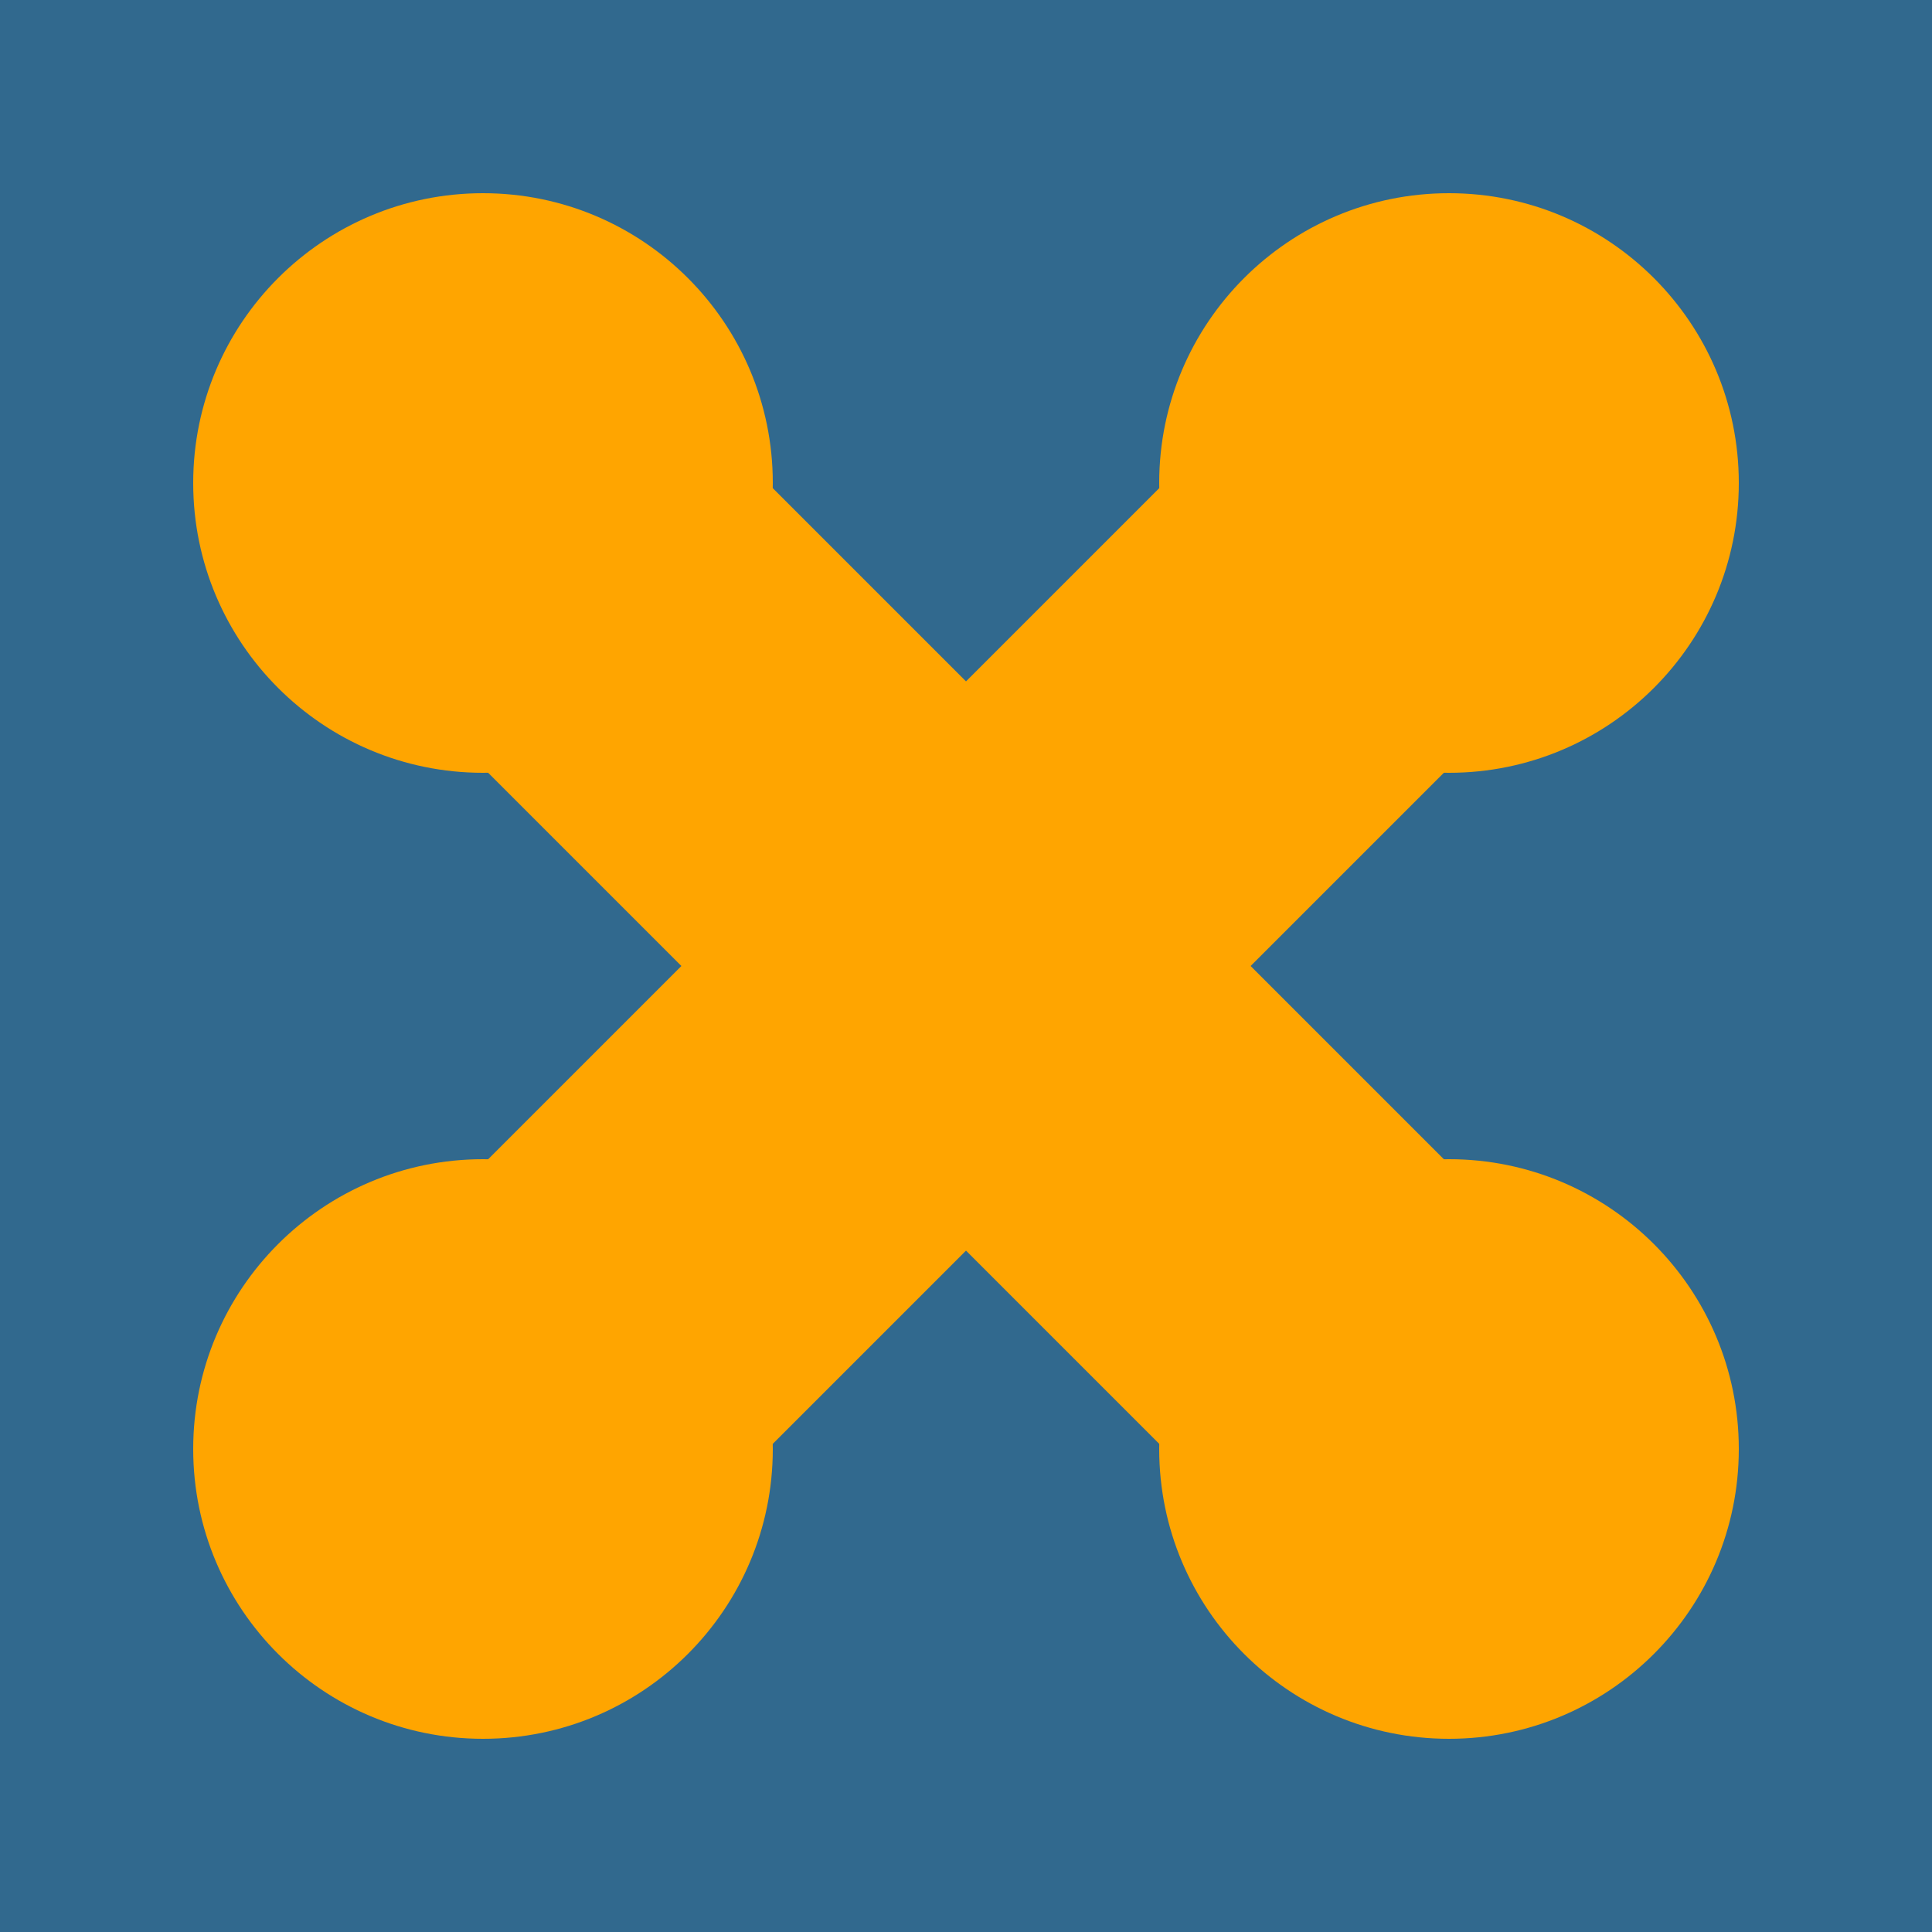
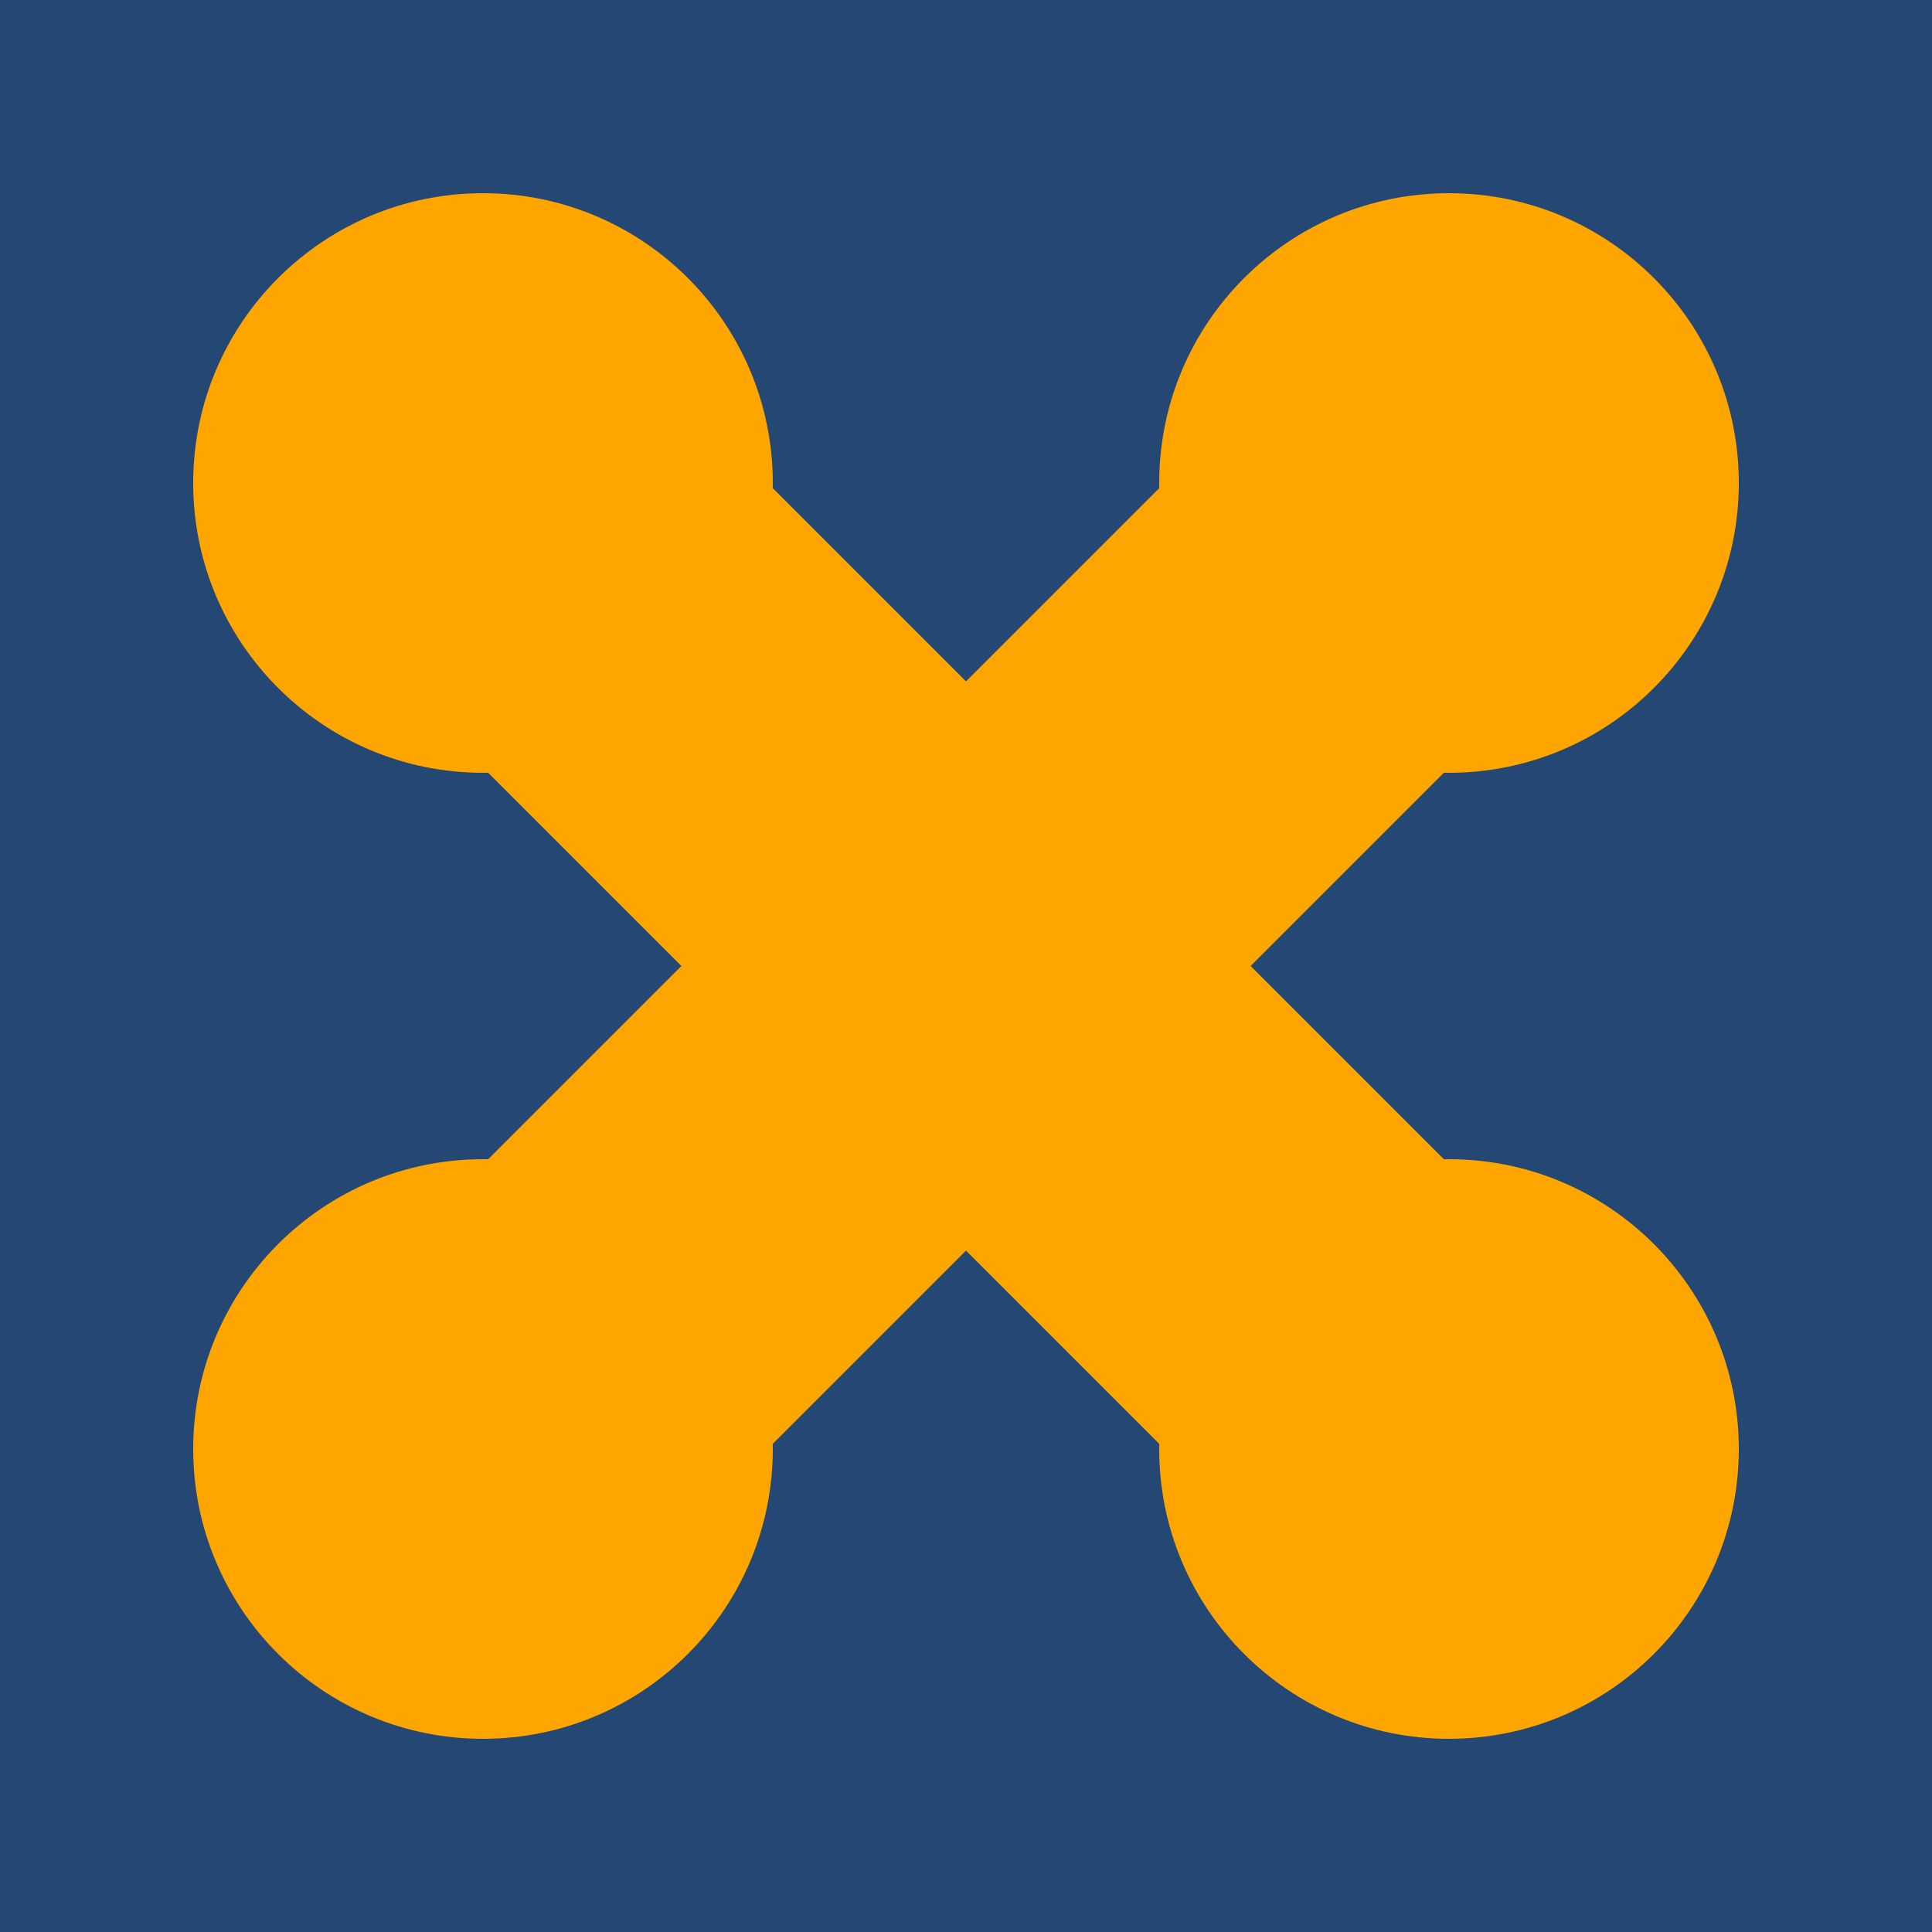
<svg xmlns="http://www.w3.org/2000/svg" baseProfile="full" height="120" version="1.1" width="120">
  <defs />
-   <rect fill="rgb(49,105,142)" height="120" width="120" x="0" y="0" />
+   <rect fill="rgb(36,71,115)" height="120" width="120" x="0" y="0" />
  <circle cx="30" cy="30" fill="orange" r="18" />
  <circle cx="90" cy="30" fill="orange" r="18" />
  <circle cx="30" cy="90" fill="orange" r="18" />
  <circle cx="90" cy="90" fill="orange" r="18" />
  <rect fill="orange" height="25" transform="rotate(45,60,60)" width="80" x="20" y="47.5" />
  <rect fill="orange" height="25" transform="rotate(-45,60,60)" width="80" x="20" y="47.5" />
</svg>
